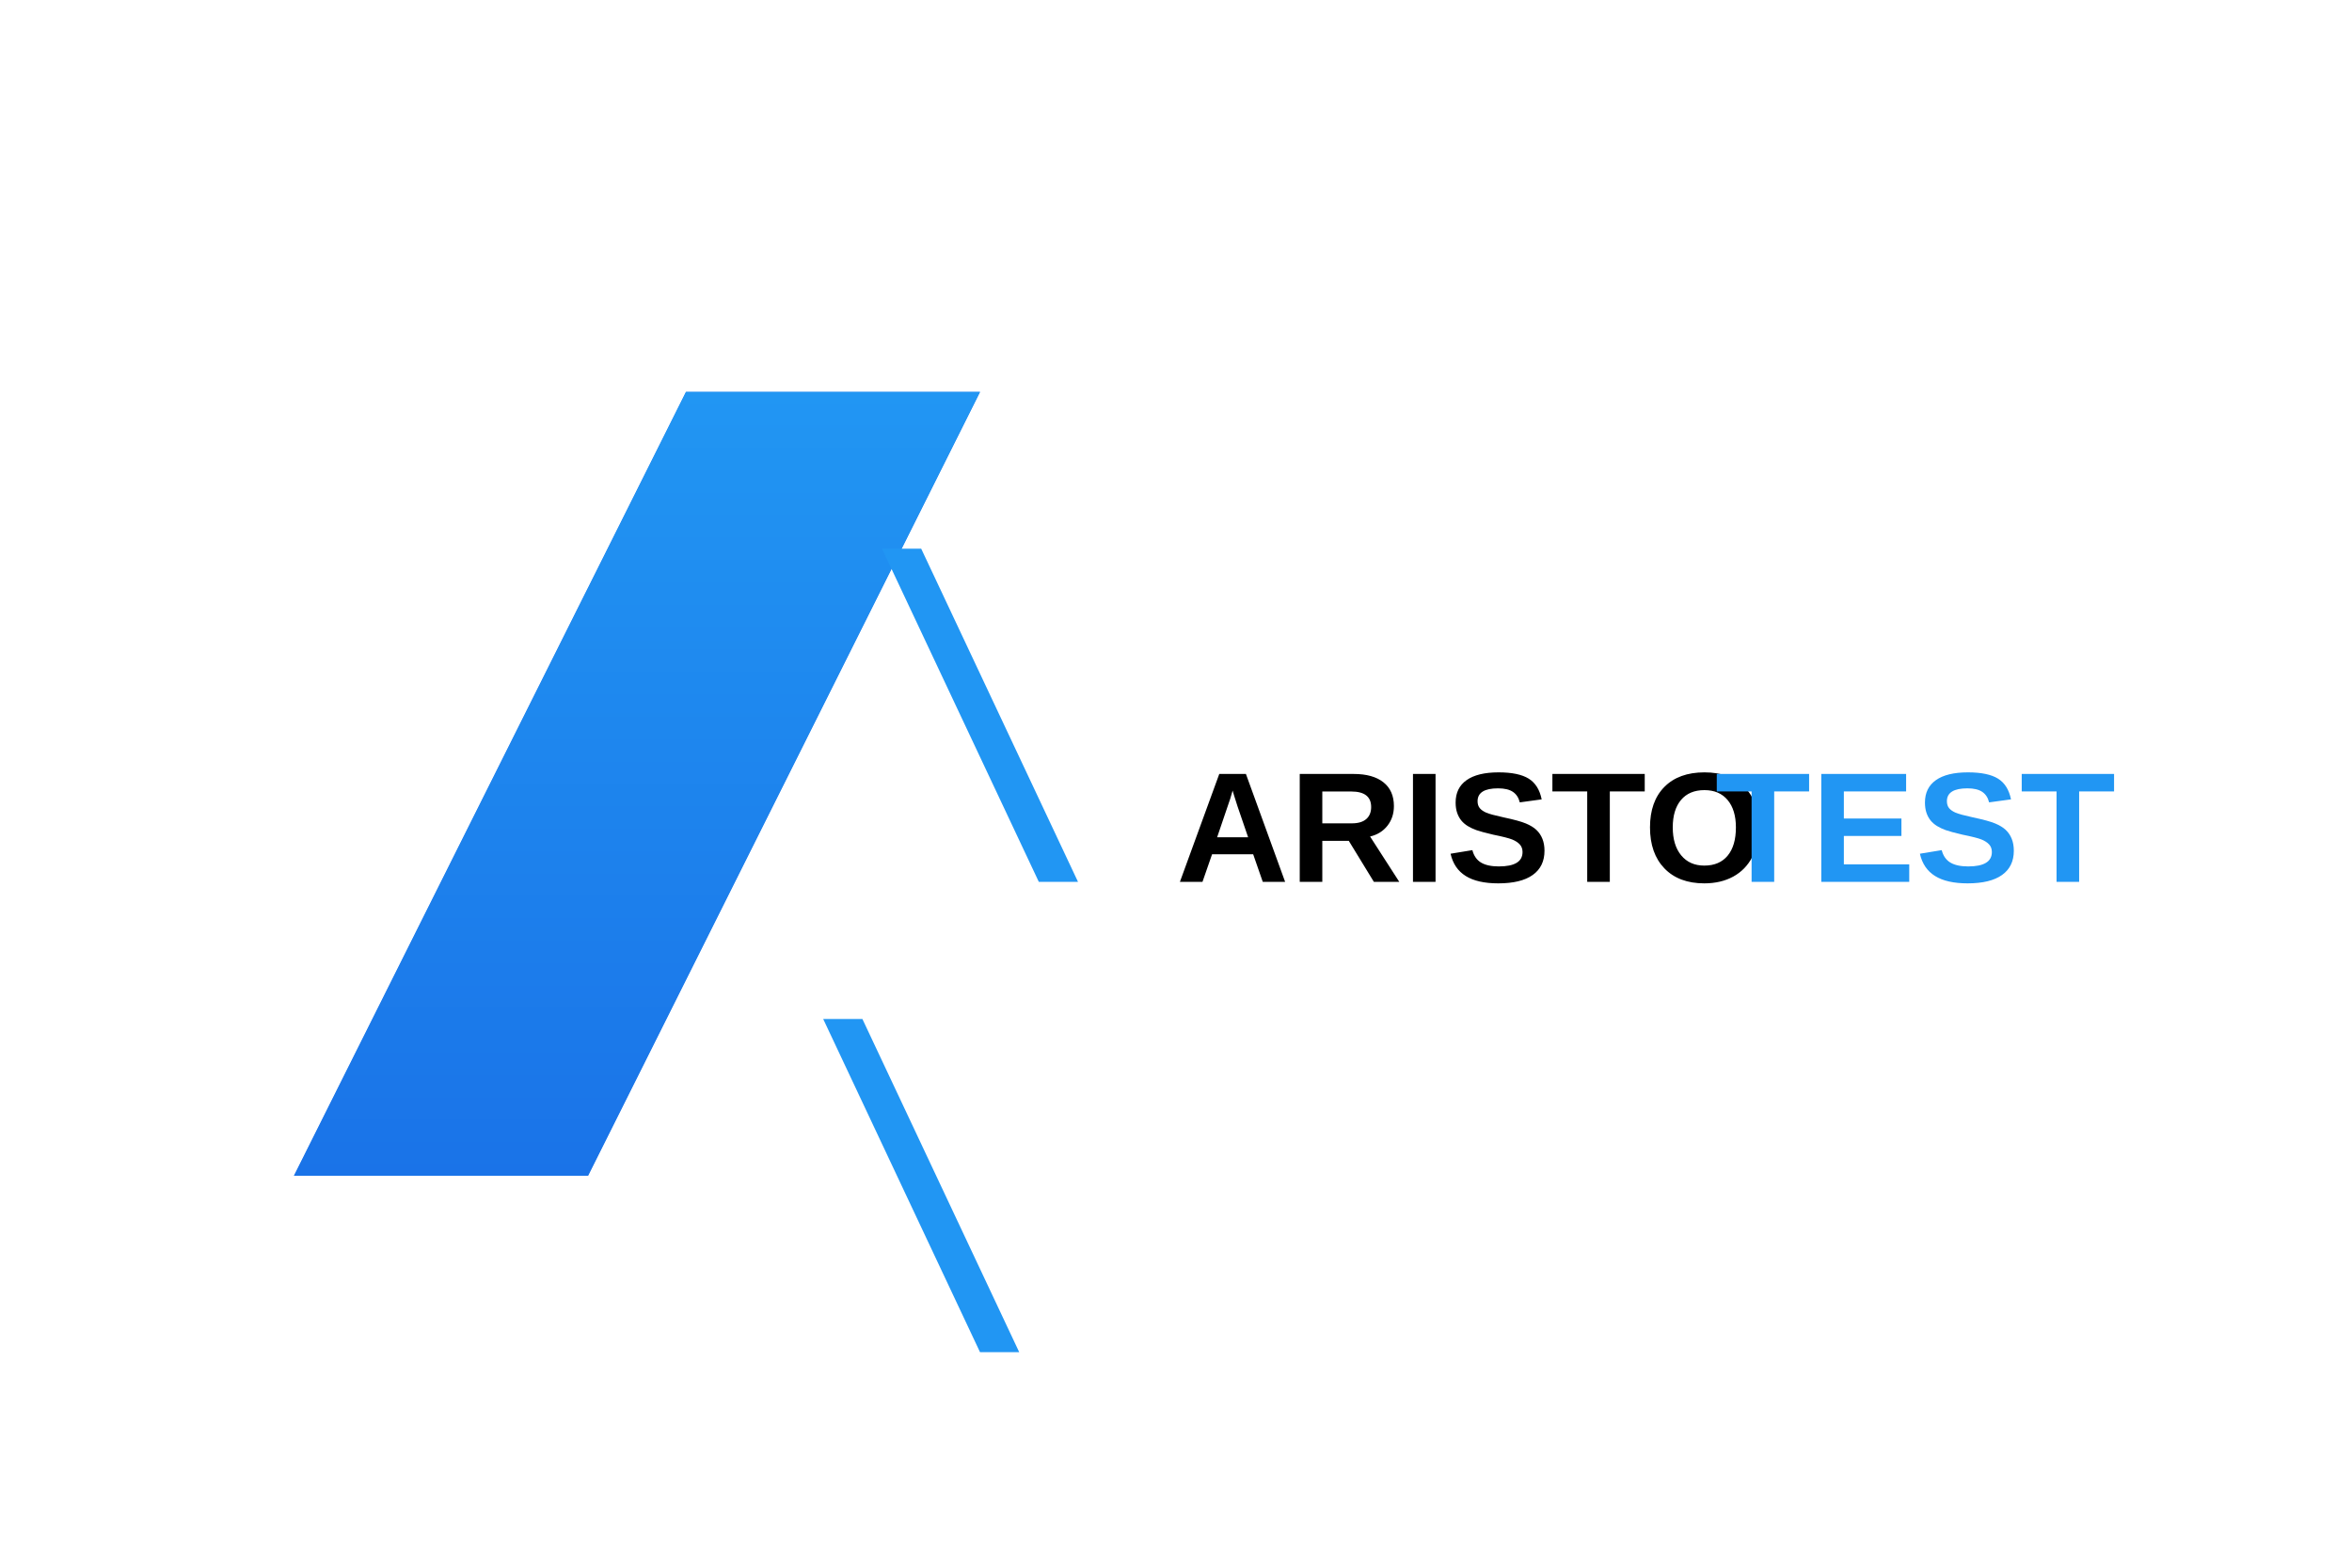
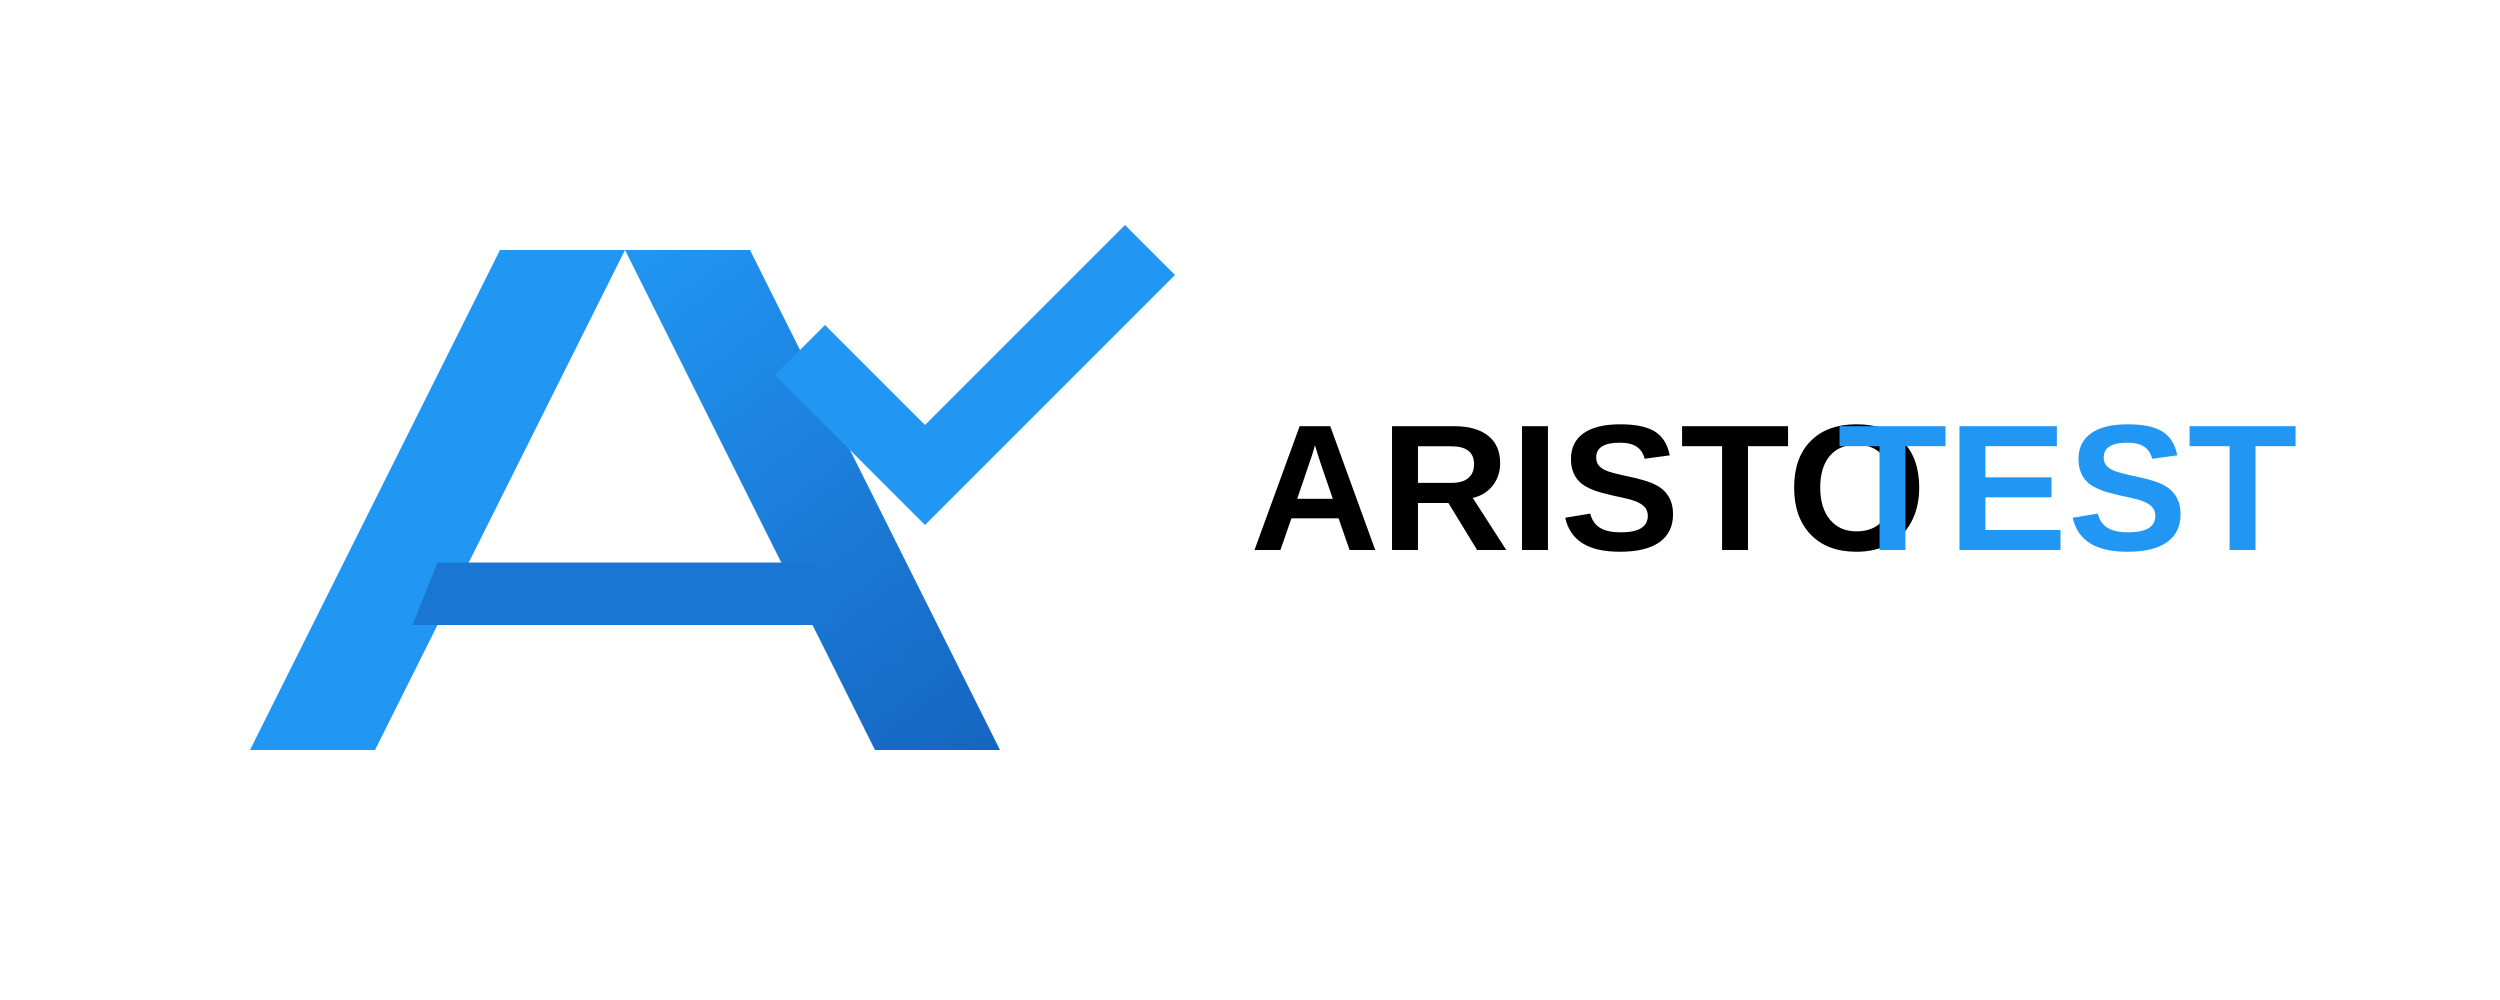
- <svg xmlns="http://www.w3.org/2000/svg" width="100%" height="100%" viewBox="0 0 1200 800" fill="none">
+ <svg xmlns="http://www.w3.org/2000/svg" width="100%" height="100%" viewBox="0 0 1000 400" fill="none">
  <rect width="100%" height="100%" fill="transparent" />
-   <g transform="translate(150, 100)">
-     <path d="M200 100L100 300L0 500L150 500L250 300L350 100L200 100Z" fill="#1A73E8" />
-     <path d="M200 100L350 100L250 300L150 500L0 500L100 300L200 100Z" fill="url(#paint0_linear)" />
-     <path d="M320 180L400 350L380 350L300 180Z" fill="#2196F3" />
-     <path d="M270 420L290 420L370 590L350 590Z" fill="#2196F3" />
+   <g transform="translate(50, 50)">
+     <path d="M150 50L50 250L100 250L200 50L150 50Z" fill="#2196F3" />
+     <path d="M200 50L250 50L350 250L300 250L200 50Z" fill="url(#gradient1)" />
+     <path d="M125 175L275 175L285 200L115 200L125 175Z" fill="#1976D2" />
+     <path d="M280 80L320 120L400 40L420 60L320 160L260 100L280 80Z" fill="#2196F3" />
  </g>
-   <text x="600" y="450" font-family="Arial, sans-serif" font-size="80" font-weight="bold" fill="#000000">ARISTO</text>
-   <text x="875" y="450" font-family="Arial, sans-serif" font-size="80" font-weight="bold" fill="#2196F3">TEST</text>
+   <text x="500" y="220" font-family="Arial, sans-serif" font-size="72" font-weight="bold" fill="#000000">ARISTO</text>
+   <text x="735" y="220" font-family="Arial, sans-serif" font-size="72" font-weight="bold" fill="#2196F3">TEST</text>
  <defs>
-     <linearGradient id="paint0_linear" x1="200" y1="100" x2="200" y2="500" gradientUnits="userSpaceOnUse">
-       <stop stop-color="#2196F3" />
-       <stop offset="1" stop-color="#1A73E8" />
+     <linearGradient id="gradient1" x1="200" y1="50" x2="350" y2="250" gradientUnits="userSpaceOnUse">
+       <stop offset="0%" stop-color="#2196F3" />
+       <stop offset="100%" stop-color="#1565C0" />
    </linearGradient>
  </defs>
</svg>
